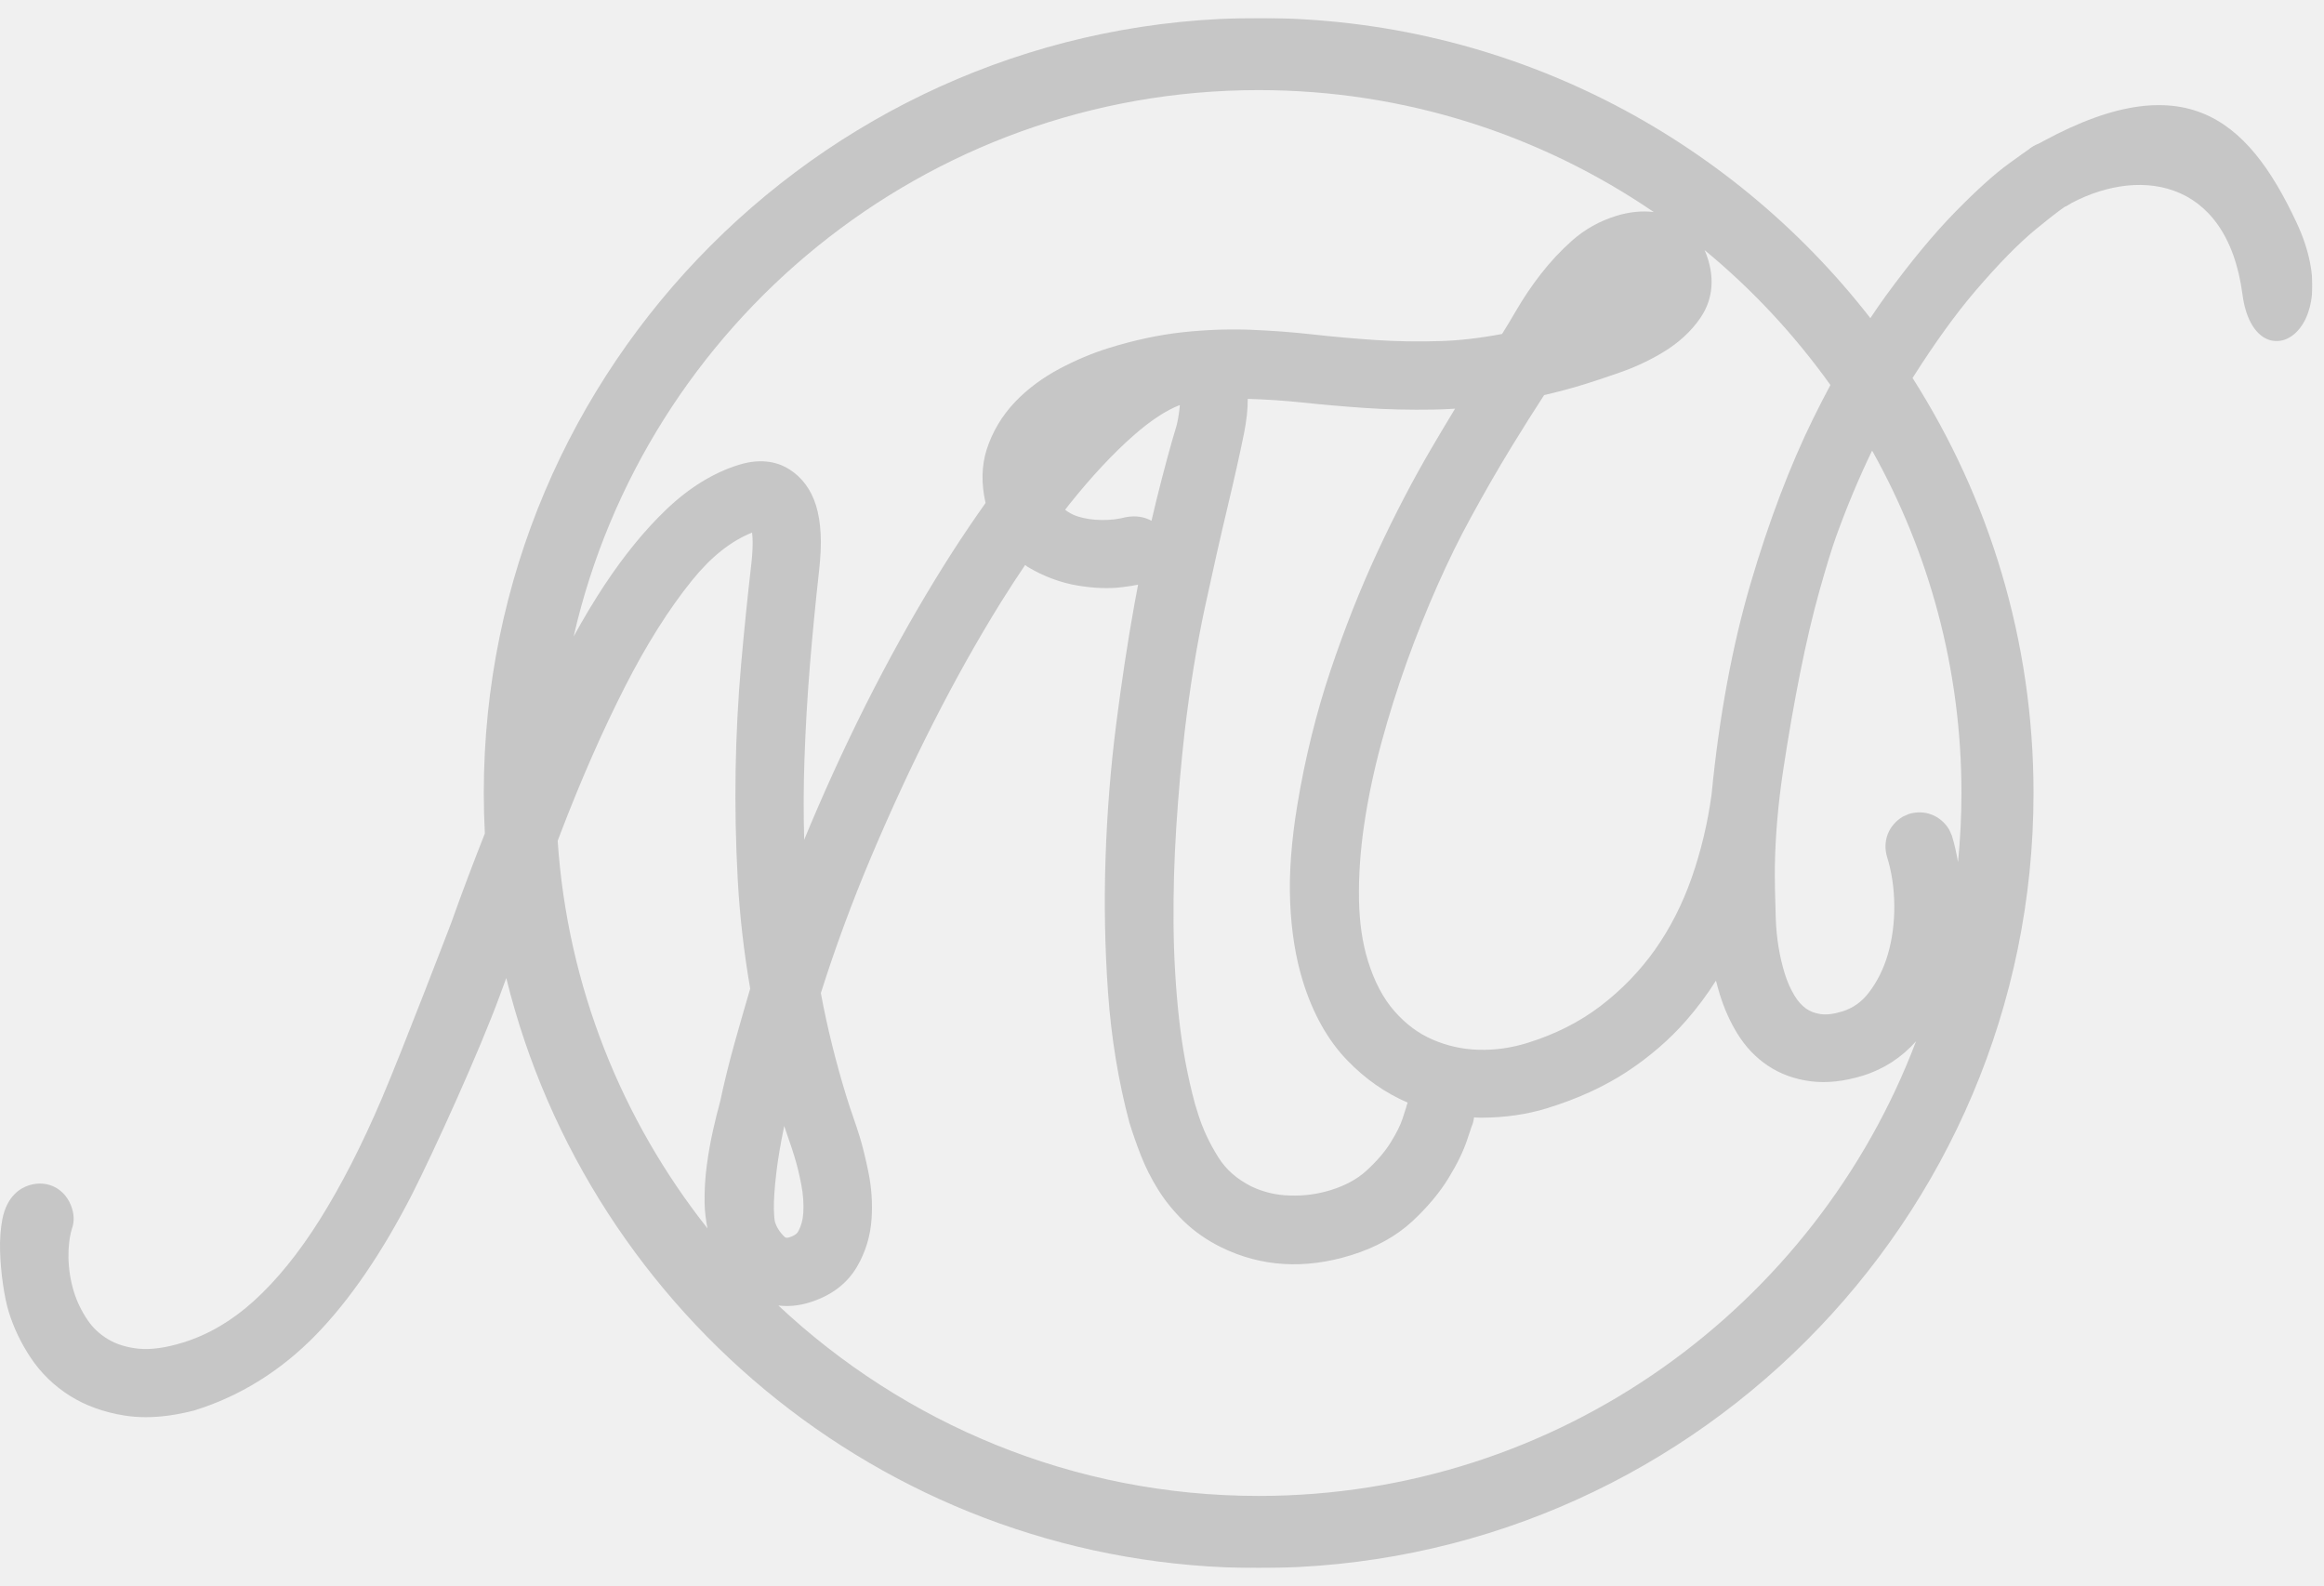
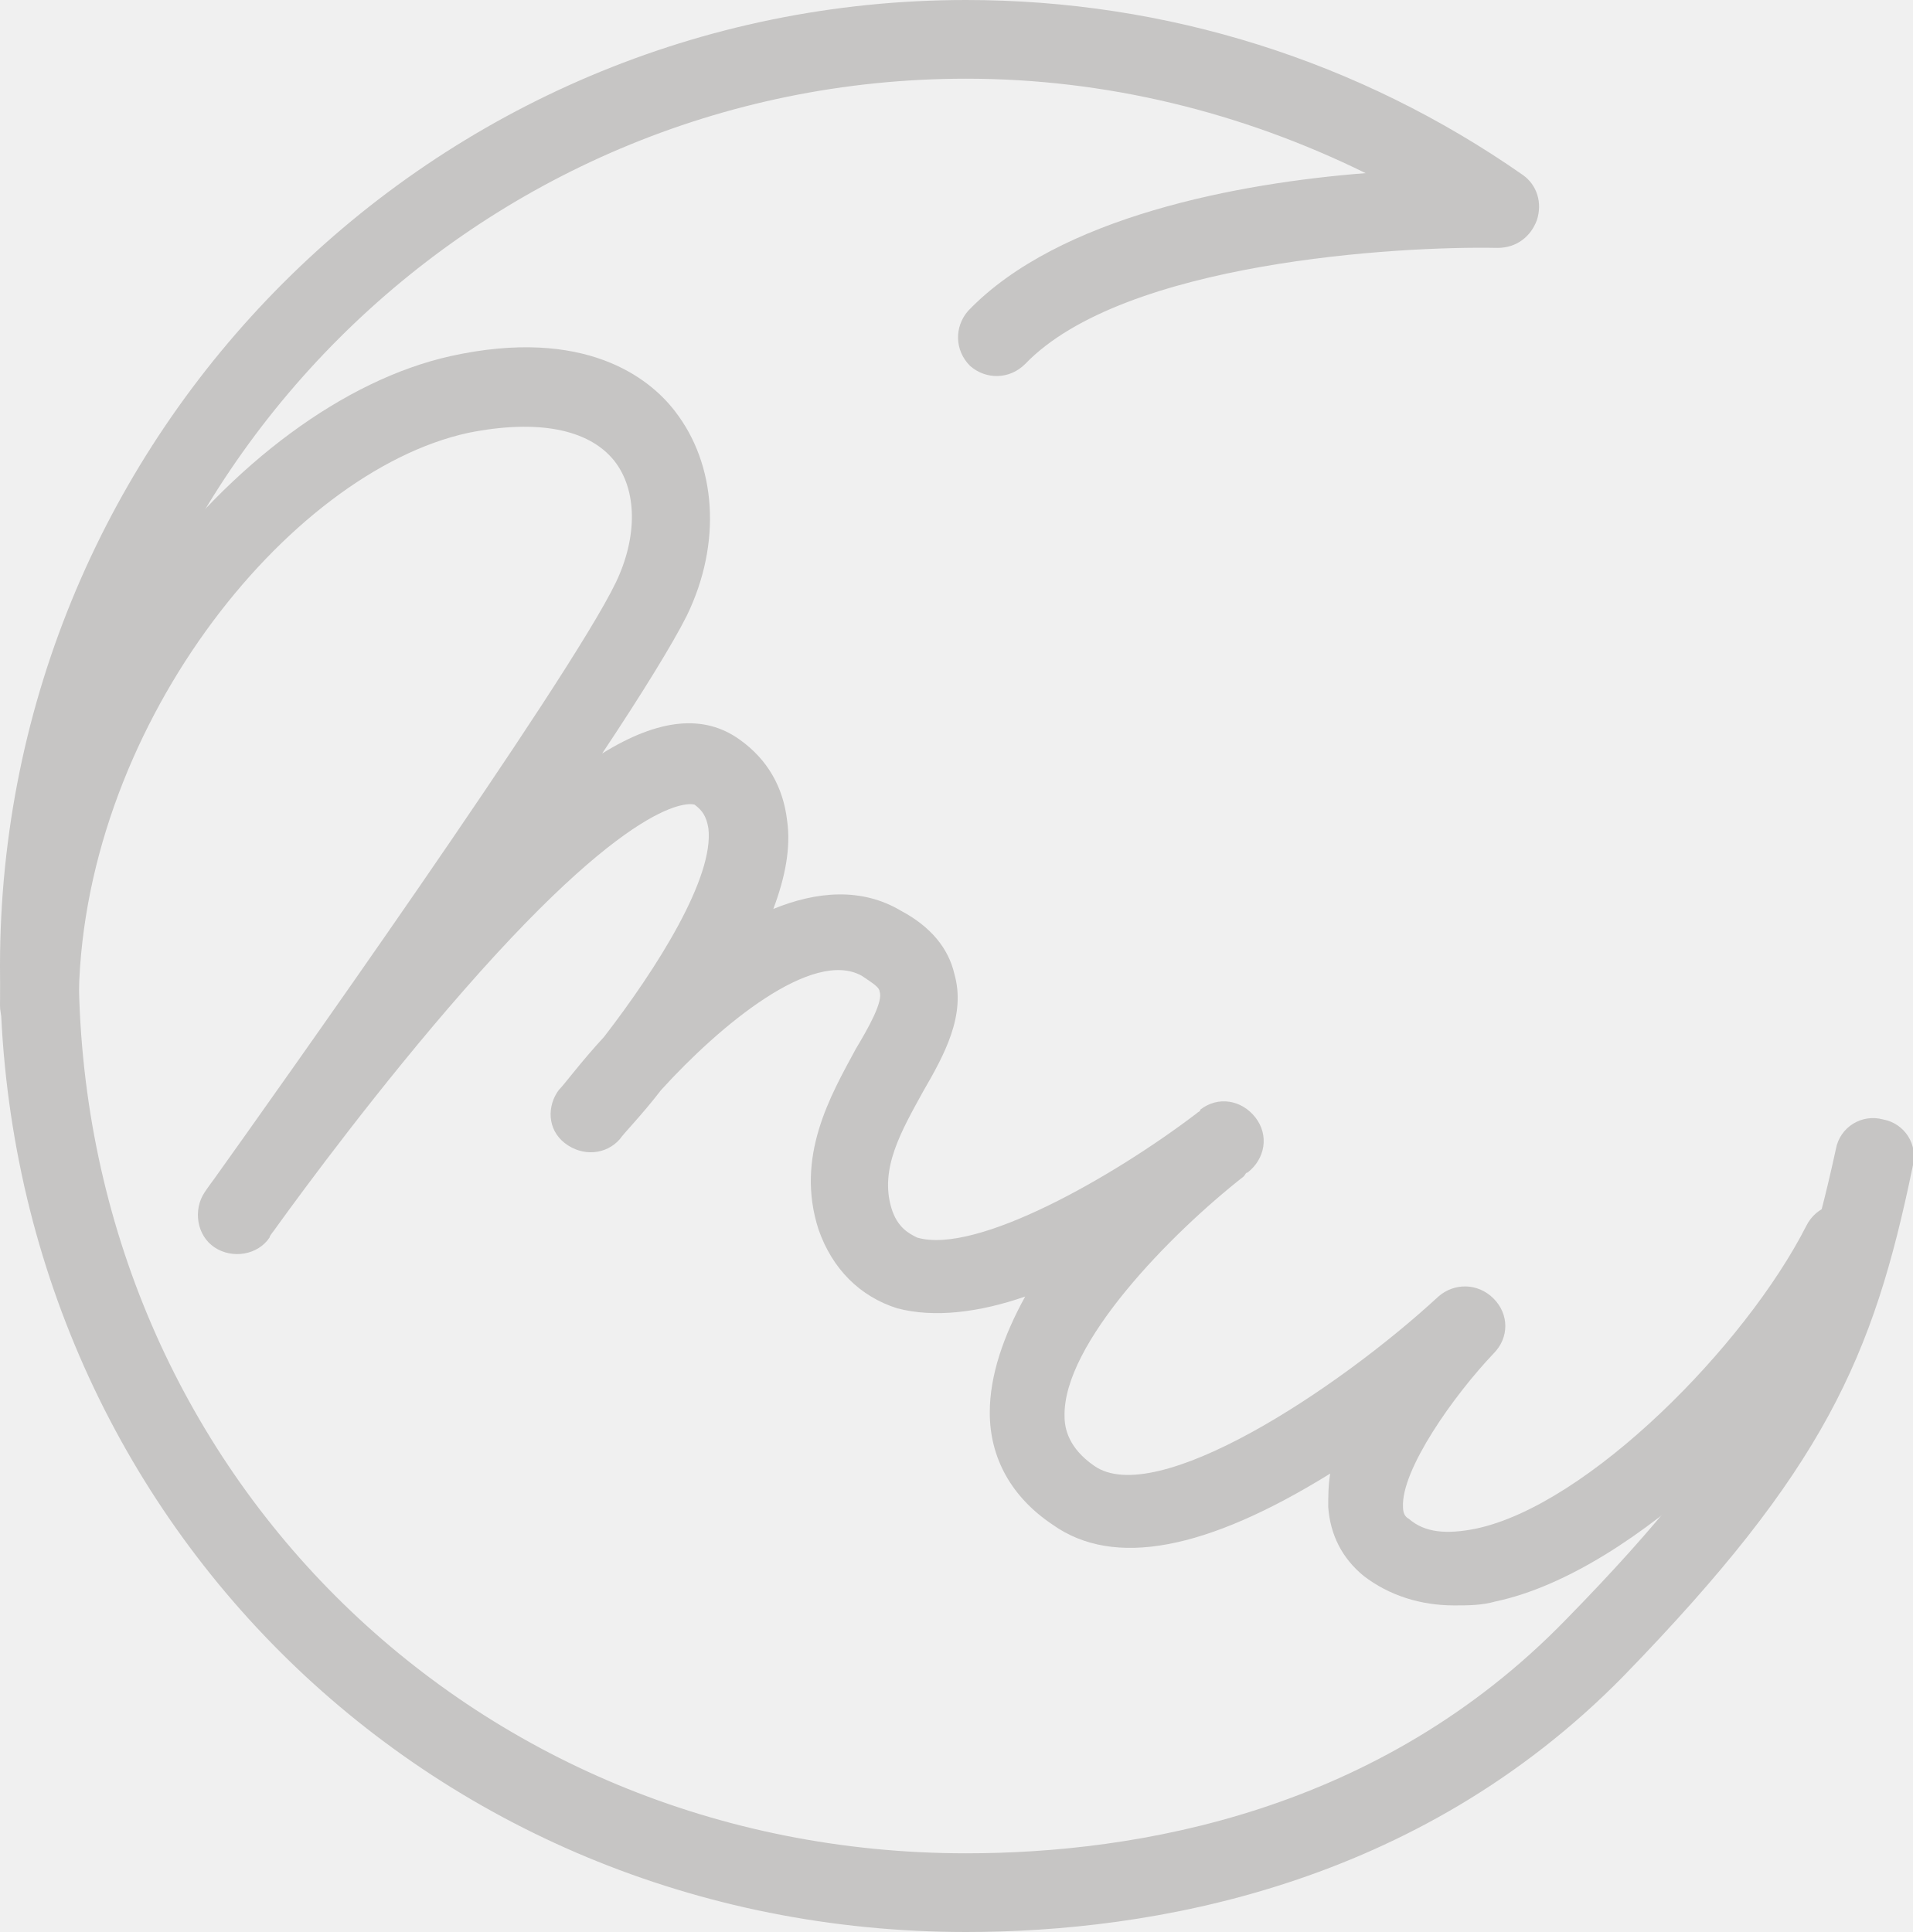
- <svg xmlns="http://www.w3.org/2000/svg" xmlns:xlink="http://www.w3.org/1999/xlink" width="107px" height="73px" viewBox="0 0 107 73" version="1.1">
-   <defs>
-     <polygon id="path-1" points="0 72.17 95.921 72.17 95.921 0.811 0 0.811" />
-     <polygon id="path-3" points="13.565 11.538 13.565 0.673 0.533 0.673 0.533 11.538 13.565 11.538" />
-   </defs>
-   <g id="Index" stroke="none" stroke-width="1" fill="none" fill-rule="evenodd">
-     <g id="Desktop-HD" transform="translate(-33, -38)">
-       <g id="Page-1" transform="translate(33, 38)">
-         <g>
-           <g id="Group-3" transform="translate(0, 0.01825)">
-             <mask id="mask-2" fill="white">
-               <use xlink:href="#path-1" />
-             </mask>
-             <g id="Clip-2" />
-             <path d="M90.15,39.675 C90.077,39.249 89.986,38.838 89.866,38.45 L89.742,38.172 C89.34,37.513 88.609,37.234 87.88,37.458 L87.6,37.583 C86.942,37.984 86.662,38.715 86.887,39.447 C87.1,40.132 87.21,40.883 87.216,41.676 C87.221,42.473 87.121,43.229 86.917,43.926 C86.722,44.592 86.425,45.185 86.038,45.687 C85.708,46.115 85.308,46.396 84.817,46.548 C84.425,46.669 84.087,46.709 83.815,46.668 C83.546,46.626 83.327,46.541 83.148,46.411 C82.943,46.261 82.769,46.066 82.62,45.817 C82.435,45.508 82.285,45.167 82.173,44.805 C81.928,44.012 81.789,43.156 81.758,42.262 C81.724,41.266 81.71,40.454 81.717,39.859 C81.74,38.451 81.87,36.961 82.102,35.432 C82.338,33.869 82.601,32.36 82.884,30.946 C83.164,29.544 83.462,28.276 83.771,27.179 C84.077,26.088 84.332,25.256 84.527,24.711 C85.043,23.276 85.603,21.953 86.194,20.726 C88.81,25.395 90.308,30.77 90.308,36.491 C90.308,37.565 90.253,38.626 90.15,39.675 M57.95,68.852 C49.405,68.852 41.628,65.516 35.838,60.085 C36.295,60.14 36.773,60.099 37.267,59.946 C38.261,59.639 38.998,59.085 39.457,58.301 C39.851,57.627 40.077,56.881 40.129,56.085 C40.177,55.371 40.127,54.649 39.981,53.935 C39.846,53.283 39.717,52.756 39.584,52.322 C39.478,51.984 39.374,51.664 39.267,51.363 C39.171,51.094 39.077,50.806 38.982,50.501 C38.484,48.886 38.084,47.272 37.793,45.701 C38.456,43.607 39.23,41.511 40.095,39.462 C41.005,37.307 41.975,35.215 42.978,33.244 C43.976,31.281 45.023,29.415 46.088,27.701 C46.459,27.105 46.829,26.541 47.199,25.992 C47.245,26.022 47.283,26.062 47.331,26.09 C48.065,26.524 48.835,26.81 49.624,26.941 C50.378,27.066 51.067,27.091 51.671,27.013 C51.965,26.976 52.199,26.943 52.399,26.899 C52.346,27.183 52.291,27.465 52.238,27.758 C51.922,29.504 51.635,31.391 51.385,33.367 C51.131,35.365 50.969,37.422 50.901,39.481 C50.831,41.544 50.87,43.628 51.015,45.672 C51.163,47.756 51.49,49.757 51.999,51.666 C52.148,52.149 52.323,52.648 52.519,53.153 C52.731,53.697 52.998,54.23 53.311,54.733 C53.639,55.262 54.043,55.76 54.512,56.213 C55,56.685 55.575,57.085 56.227,57.405 C58.061,58.307 60.069,58.428 62.194,57.773 C63.338,57.42 64.294,56.889 65.04,56.195 C65.727,55.553 66.283,54.889 66.692,54.22 C67.097,53.557 67.379,52.977 67.555,52.442 C67.654,52.14 67.719,51.945 67.751,51.856 C67.813,51.717 67.849,51.571 67.867,51.424 C67.97,51.428 68.072,51.439 68.175,51.439 L68.229,51.439 C69.306,51.433 70.317,51.285 71.236,51.001 C72.631,50.571 73.865,50.006 74.903,49.325 C75.935,48.646 76.851,47.858 77.622,46.98 C78.129,46.402 78.592,45.783 79.005,45.128 C79.06,45.344 79.119,45.556 79.183,45.765 C79.384,46.416 79.656,47.022 79.987,47.562 C80.361,48.172 80.836,48.672 81.398,49.046 C81.97,49.429 82.637,49.67 83.383,49.765 C84.11,49.854 84.914,49.767 85.769,49.503 C86.741,49.201 87.555,48.663 88.216,47.922 C83.587,60.14 71.77,68.852 57.95,68.852 M25.837,38.269 C26.766,35.846 27.752,33.607 28.766,31.614 C29.757,29.665 30.805,28.005 31.879,26.681 C32.736,25.624 33.642,24.896 34.627,24.501 C34.634,24.568 34.642,24.647 34.647,24.74 C34.665,25.027 34.648,25.415 34.599,25.879 C34.421,27.424 34.26,29.001 34.122,30.566 C33.983,32.142 33.898,33.778 33.869,35.427 C33.84,37.078 33.874,38.781 33.967,40.487 C34.056,42.119 34.248,43.804 34.54,45.498 C34.297,46.326 34.06,47.146 33.833,47.957 C33.574,48.879 33.341,49.822 33.159,50.687 C33.046,51.093 32.934,51.545 32.823,52.042 C32.711,52.544 32.616,53.079 32.542,53.629 C32.466,54.201 32.432,54.782 32.44,55.356 C32.447,55.766 32.499,56.155 32.573,56.534 C28.636,51.557 26.129,45.404 25.676,38.693 C25.729,38.553 25.783,38.408 25.837,38.269 M57.95,4.13 C64.69,4.13 70.953,6.203 76.14,9.743 C75.591,9.679 75.012,9.736 74.411,9.921 C73.644,10.158 72.956,10.544 72.369,11.068 C71.858,11.522 71.38,12.034 70.948,12.589 C70.526,13.131 70.136,13.709 69.789,14.308 C69.575,14.676 69.364,15.026 69.157,15.357 C68.148,15.547 67.2,15.657 66.331,15.684 C65.292,15.717 64.275,15.699 63.313,15.635 C62.311,15.567 61.354,15.481 60.467,15.381 C59.516,15.274 58.54,15.201 57.565,15.163 C56.563,15.125 55.52,15.163 54.464,15.276 C53.386,15.392 52.243,15.635 51.067,15.999 C50.303,16.235 49.538,16.556 48.79,16.953 C47.992,17.377 47.3,17.893 46.731,18.49 C46.126,19.127 45.688,19.866 45.425,20.687 C45.187,21.442 45.179,22.267 45.376,23.139 C44.866,23.857 44.354,24.613 43.839,25.412 C42.741,27.123 41.659,28.987 40.623,30.95 C39.585,32.916 38.584,35.009 37.648,37.17 C37.436,37.658 37.229,38.15 37.025,38.644 C36.991,37.395 36.996,36.153 37.038,34.941 C37.089,33.473 37.175,32.001 37.293,30.565 C37.412,29.119 37.553,27.673 37.711,26.264 C37.786,25.588 37.809,25.031 37.784,24.562 C37.756,24.057 37.687,23.628 37.57,23.252 C37.346,22.53 36.938,21.972 36.355,21.596 C35.905,21.306 35.134,21.034 34.023,21.38 C32.851,21.742 31.723,22.436 30.67,23.444 C29.691,24.38 28.735,25.55 27.828,26.922 C27.345,27.653 26.872,28.445 26.411,29.285 C29.696,14.899 42.585,4.13 57.95,4.13 M84.275,17.708 C84.008,18.204 83.744,18.717 83.483,19.247 C82.409,21.432 81.439,23.988 80.599,26.846 C79.757,29.712 79.15,32.992 78.804,36.549 C78.624,37.881 78.313,39.18 77.88,40.412 C77.457,41.616 76.89,42.724 76.197,43.706 C75.509,44.679 74.665,45.552 73.687,46.299 C72.727,47.032 71.591,47.606 70.309,48.001 C69.569,48.23 68.814,48.334 68.061,48.311 C67.332,48.29 66.625,48.132 65.957,47.842 C65.303,47.559 64.731,47.134 64.21,46.543 C63.69,45.955 63.277,45.174 62.982,44.22 C62.725,43.391 62.588,42.442 62.57,41.397 C62.551,40.301 62.631,39.139 62.808,37.943 C62.988,36.73 63.251,35.476 63.591,34.218 C63.935,32.945 64.333,31.68 64.772,30.456 C65.216,29.224 65.695,28.031 66.193,26.91 C66.692,25.788 67.195,24.76 67.695,23.851 C68.323,22.694 68.96,21.589 69.585,20.565 C70.112,19.705 70.617,18.902 71.093,18.172 C71.737,18.023 72.369,17.854 72.978,17.665 C73.405,17.533 73.939,17.355 74.582,17.13 C75.286,16.885 75.962,16.569 76.586,16.189 C77.287,15.766 77.856,15.241 78.278,14.633 C78.657,14.087 79.027,13.175 78.641,11.923 C78.594,11.77 78.54,11.63 78.483,11.498 C80.675,13.303 82.62,15.394 84.275,17.708 M51.836,23.792 C51.477,23.884 51.103,23.93 50.699,23.922 C50.313,23.916 49.949,23.861 49.621,23.758 C49.398,23.689 49.211,23.582 49.039,23.451 C49.109,23.364 49.178,23.27 49.247,23.183 C50.271,21.904 51.269,20.837 52.213,20.011 C52.985,19.335 53.693,18.871 54.32,18.629 C54.318,18.673 54.315,18.72 54.309,18.773 C54.273,19.099 54.222,19.385 54.166,19.59 C53.897,20.474 53.585,21.628 53.239,23.02 C53.164,23.322 53.09,23.637 53.016,23.957 C52.686,23.774 52.28,23.707 51.836,23.792 M35.743,53.976 C35.812,53.381 35.934,52.658 36.106,51.82 C36.168,52.01 36.234,52.205 36.305,52.405 C36.397,52.662 36.49,52.944 36.583,53.249 C36.698,53.619 36.803,54.053 36.897,54.542 C36.979,54.974 37.009,55.402 36.985,55.81 C36.966,56.141 36.889,56.422 36.753,56.672 C36.725,56.72 36.654,56.849 36.34,56.946 C36.245,56.975 36.194,56.974 36.138,56.938 C35.912,56.729 35.76,56.493 35.678,56.228 C35.676,56.222 35.64,56.077 35.63,55.624 C35.622,55.245 35.66,54.691 35.743,53.976 M54.157,38.057 C54.255,36.556 54.384,35.082 54.541,33.685 C54.788,31.612 55.1,29.691 55.468,27.978 C55.845,26.231 56.191,24.693 56.509,23.365 C56.827,22.031 57.085,20.881 57.274,19.945 C57.396,19.338 57.451,18.811 57.448,18.345 C58.276,18.369 59.122,18.424 59.965,18.513 C60.894,18.611 61.849,18.695 62.831,18.763 C63.832,18.832 64.9,18.858 66.009,18.839 C66.33,18.833 66.66,18.819 66.993,18.797 C66.646,19.368 66.292,19.96 65.935,20.569 C65.065,22.049 64.222,23.665 63.429,25.371 C62.634,27.081 61.901,28.933 61.251,30.872 C60.597,32.824 60.086,34.896 59.733,37.029 C59.455,38.704 59.343,40.219 59.401,41.53 C59.457,42.865 59.653,44.081 59.983,45.148 C60.444,46.643 61.134,47.871 62.027,48.796 C62.863,49.662 63.8,50.311 64.811,50.743 C64.786,50.82 64.753,50.892 64.739,50.974 C64.712,51.068 64.656,51.241 64.572,51.492 C64.472,51.794 64.286,52.164 64.02,52.592 C63.761,53.01 63.388,53.442 62.913,53.877 C62.491,54.265 61.937,54.566 61.268,54.772 C60.687,54.952 60.06,55.046 59.388,55.021 C58.761,55.008 58.17,54.866 57.612,54.601 C56.944,54.263 56.448,53.827 56.095,53.264 C55.683,52.611 55.369,51.936 55.159,51.258 L55.022,50.816 C54.68,49.557 54.431,48.218 54.28,46.835 C54.127,45.434 54.043,43.979 54.031,42.513 C54.019,41.039 54.062,39.54 54.157,38.057 M95.844,7.668 L95.76,7.395 L95.662,7.248 C95.263,6.639 94.572,6.378 93.897,6.588 C93.722,6.644 93.564,6.732 93.432,6.841 C93.266,6.953 92.998,7.147 92.502,7.505 C91.829,7.992 91.017,8.724 90.019,9.742 C89.04,10.741 87.967,12.037 86.829,13.595 C86.589,13.922 86.351,14.272 86.114,14.628 C79.581,6.23 69.389,0.811 57.95,0.811 C38.279,0.811 22.274,16.817 22.274,36.491 C22.274,37.116 22.291,37.736 22.323,38.353 C21.797,39.689 21.277,41.051 20.781,42.452 C20.781,42.452 18.51,48.381 17.578,50.558 C16.664,52.699 15.701,54.578 14.715,56.145 C13.758,57.669 12.737,58.927 11.681,59.882 C10.679,60.791 9.584,61.432 8.428,61.789 C7.625,62.038 6.936,62.129 6.379,62.074 C5.831,62.016 5.36,61.87 4.978,61.64 C4.588,61.406 4.279,61.117 4.033,60.755 C3.756,60.347 3.544,59.91 3.403,59.455 C3.247,58.947 3.163,58.42 3.152,57.886 C3.143,57.388 3.197,56.938 3.312,56.545 C3.395,56.315 3.437,56.002 3.317,55.619 C3.043,54.729 2.213,54.28 1.345,54.548 C0.976,54.66 0.326,55.013 0.109,56.109 C0.024,56.547 -0.011,57.042 0.003,57.581 C0.018,58.077 0.062,58.583 0.135,59.089 C0.211,59.62 0.3,60.043 0.404,60.381 C0.631,61.114 0.969,61.821 1.411,62.486 C1.884,63.195 2.492,63.785 3.219,64.243 C3.938,64.695 4.783,65 5.732,65.151 C6.046,65.201 6.374,65.226 6.714,65.226 C7.4,65.226 8.139,65.124 8.94,64.918 C11.044,64.267 12.931,63.094 14.546,61.435 C16.102,59.837 17.586,57.668 18.962,54.986 C19.968,53.006 22.082,48.363 23.023,45.786 C23.118,45.526 23.214,45.27 23.31,45.01 C27.14,60.583 41.214,72.171 57.95,72.171 C77.622,72.171 93.626,56.164 93.626,36.491 C93.626,29.465 91.577,22.913 88.057,17.384 C89.058,15.803 90.033,14.444 90.957,13.367 C92.006,12.142 92.933,11.196 93.711,10.554 C94.785,9.672 95.067,9.502 95.087,9.49 C95.771,9.15 96.075,8.418 95.844,7.668" id="Fill-1" fill="#C6C6C6" mask="url(#mask-2)" />
-           </g>
-           <g id="Group-6" transform="translate(92.89923, 4.165977)">
-             <mask id="mask-4" fill="white">
-               <use xlink:href="#path-3" />
-             </mask>
-             <g id="Clip-5" />
-             <path d="M2.188,5.342 C5.372,3.489 9.623,3.904 10.349,9.399 C10.894,13.532 15.263,11.268 12.837,6.081 C10.556,1.204 7.549,-1.385 0.533,2.693 L2.188,5.342 Z" id="Fill-4" fill="#C6C6C6" mask="url(#mask-4)" />
-           </g>
-         </g>
-       </g>
-     </g>
-   </g>
+ <svg xmlns="http://www.w3.org/2000/svg" version="1.1" id="Layer_2" x="0px" y="0px" viewBox="0 0 97.2 98.2" style="enable-background:new 0 0 97.2 98.2;" xml:space="preserve">
+   <style type="text/css">
+ 	.st0{fill:#C6C5C4;}
+ </style>
+   <path class="st0" d="M73.9,81.6c-1.7,0-3.3-0.5-4.6-1.5c-1.1-0.9-1.7-2.1-1.8-3.5c0-0.5,0-1.1,0.1-1.7c-6.3,3.9-11,4.8-14.1,2.6  c-2.1-1.4-3.2-3.4-3.2-5.7c0-1.9,0.7-3.9,1.8-5.9c-2.3,0.8-4.6,1.1-6.5,0.6c-1.9-0.6-3.3-2-4-4c-1.2-3.7,0.6-6.8,1.9-9.2  c0.6-1,1.4-2.4,1.2-2.9c0-0.2-0.3-0.4-0.9-0.8c-2.5-1.4-7.2,2.5-10.2,5.8c-1,1.3-1.9,2.2-2.1,2.5c-0.7,0.8-1.9,0.9-2.8,0.2  s-0.9-1.9-0.3-2.7c0.3-0.3,1.1-1.4,2.3-2.7c2.7-3.5,5.6-8.1,5.3-10.6c-0.1-0.6-0.3-0.9-0.7-1.2c0,0-2.6-1-11.7,9.4  c-4.3,4.9-8.2,10.2-9.5,12c-0.2,0.3-0.4,0.5-0.4,0.6c-0.6,0.9-1.9,1.1-2.8,0.5s-1.1-1.9-0.5-2.8c0,0,0.2-0.3,0.5-0.7  c3-4.2,18-25.3,20.4-30.3c1.1-2.3,1.1-4.7-0.1-6.2c-1.3-1.6-3.9-2.1-7.4-1.4C14.6,24,4,37.2,4,51.1c0,1.1-0.9,2-2,2s-2-0.9-2-2  c0-16,12.1-30.6,22.9-33c6.8-1.5,10.1,1.1,11.4,2.8c2.1,2.7,2.4,6.7,0.6,10.4c-0.7,1.4-2.3,4-4.3,7c2.9-1.8,5.2-2,7-0.7  c1.4,1,2.2,2.4,2.4,4.1c0.2,1.4-0.1,2.9-0.7,4.5c2.2-0.9,4.5-1.1,6.5,0.1c1.5,0.8,2.4,1.9,2.7,3.2c0.6,2.1-0.5,4.1-1.6,6  c-1.1,2-2.2,3.9-1.6,5.9c0.3,1,0.9,1.3,1.3,1.5c3,0.9,10-3.1,14.2-6.3c0.1-0.1,0.2-0.1,0.2-0.2c0.9-0.7,2.1-0.5,2.8,0.4  c0.7,0.9,0.5,2.1-0.4,2.8c-0.1,0-0.1,0.1-0.2,0.2c-3.7,2.9-9.2,8.5-9.1,12.2c0,0.6,0.2,1.6,1.5,2.5c3.1,2.2,12.3-3.8,17.5-8.6  c0.8-0.7,2-0.7,2.8,0.1c0.8,0.8,0.8,2,0,2.8c-2,2.1-4.7,5.9-4.6,7.8c0,0.3,0.1,0.5,0.3,0.6c0.8,0.7,1.9,0.8,3.4,0.5  c5.7-1.2,13.7-9.3,16.8-15.4c0.5-1,1.7-1.4,2.7-0.9c1,0.5,1.4,1.7,0.9,2.7C92,71,83.1,79.9,76,81.4C75.3,81.6,74.6,81.6,73.9,81.6z" />
+   <path class="st0" d="M49.1,98.2C21.6,98.2,0,76.6,0,49.1C0,22,22,0,49.1,0c10.2,0,20,3.1,28.3,8.9c0.7,0.5,1,1.4,0.7,2.3  c-0.3,0.8-1,1.4-2,1.4c-5-0.1-19,0.7-24,5.9c-0.8,0.8-2,0.8-2.8,0.1c-0.8-0.8-0.8-2-0.1-2.8C53.8,11,63,9.3,69.4,8.8  C63.1,5.7,56.2,4,49.1,4C24.2,4,4,24.2,4,49.1c0,25.3,19.8,45.1,45.1,45.1c8.7,0,21-2.1,30.5-11.9c9.4-9.6,11.7-14.7,13.7-23.9  c0.2-1.1,1.3-1.8,2.4-1.5c1.1,0.2,1.8,1.3,1.5,2.4c-2,9.7-4.5,15.4-14.7,25.9C72,95.9,58.5,98.2,49.1,98.2z" />
</svg>
